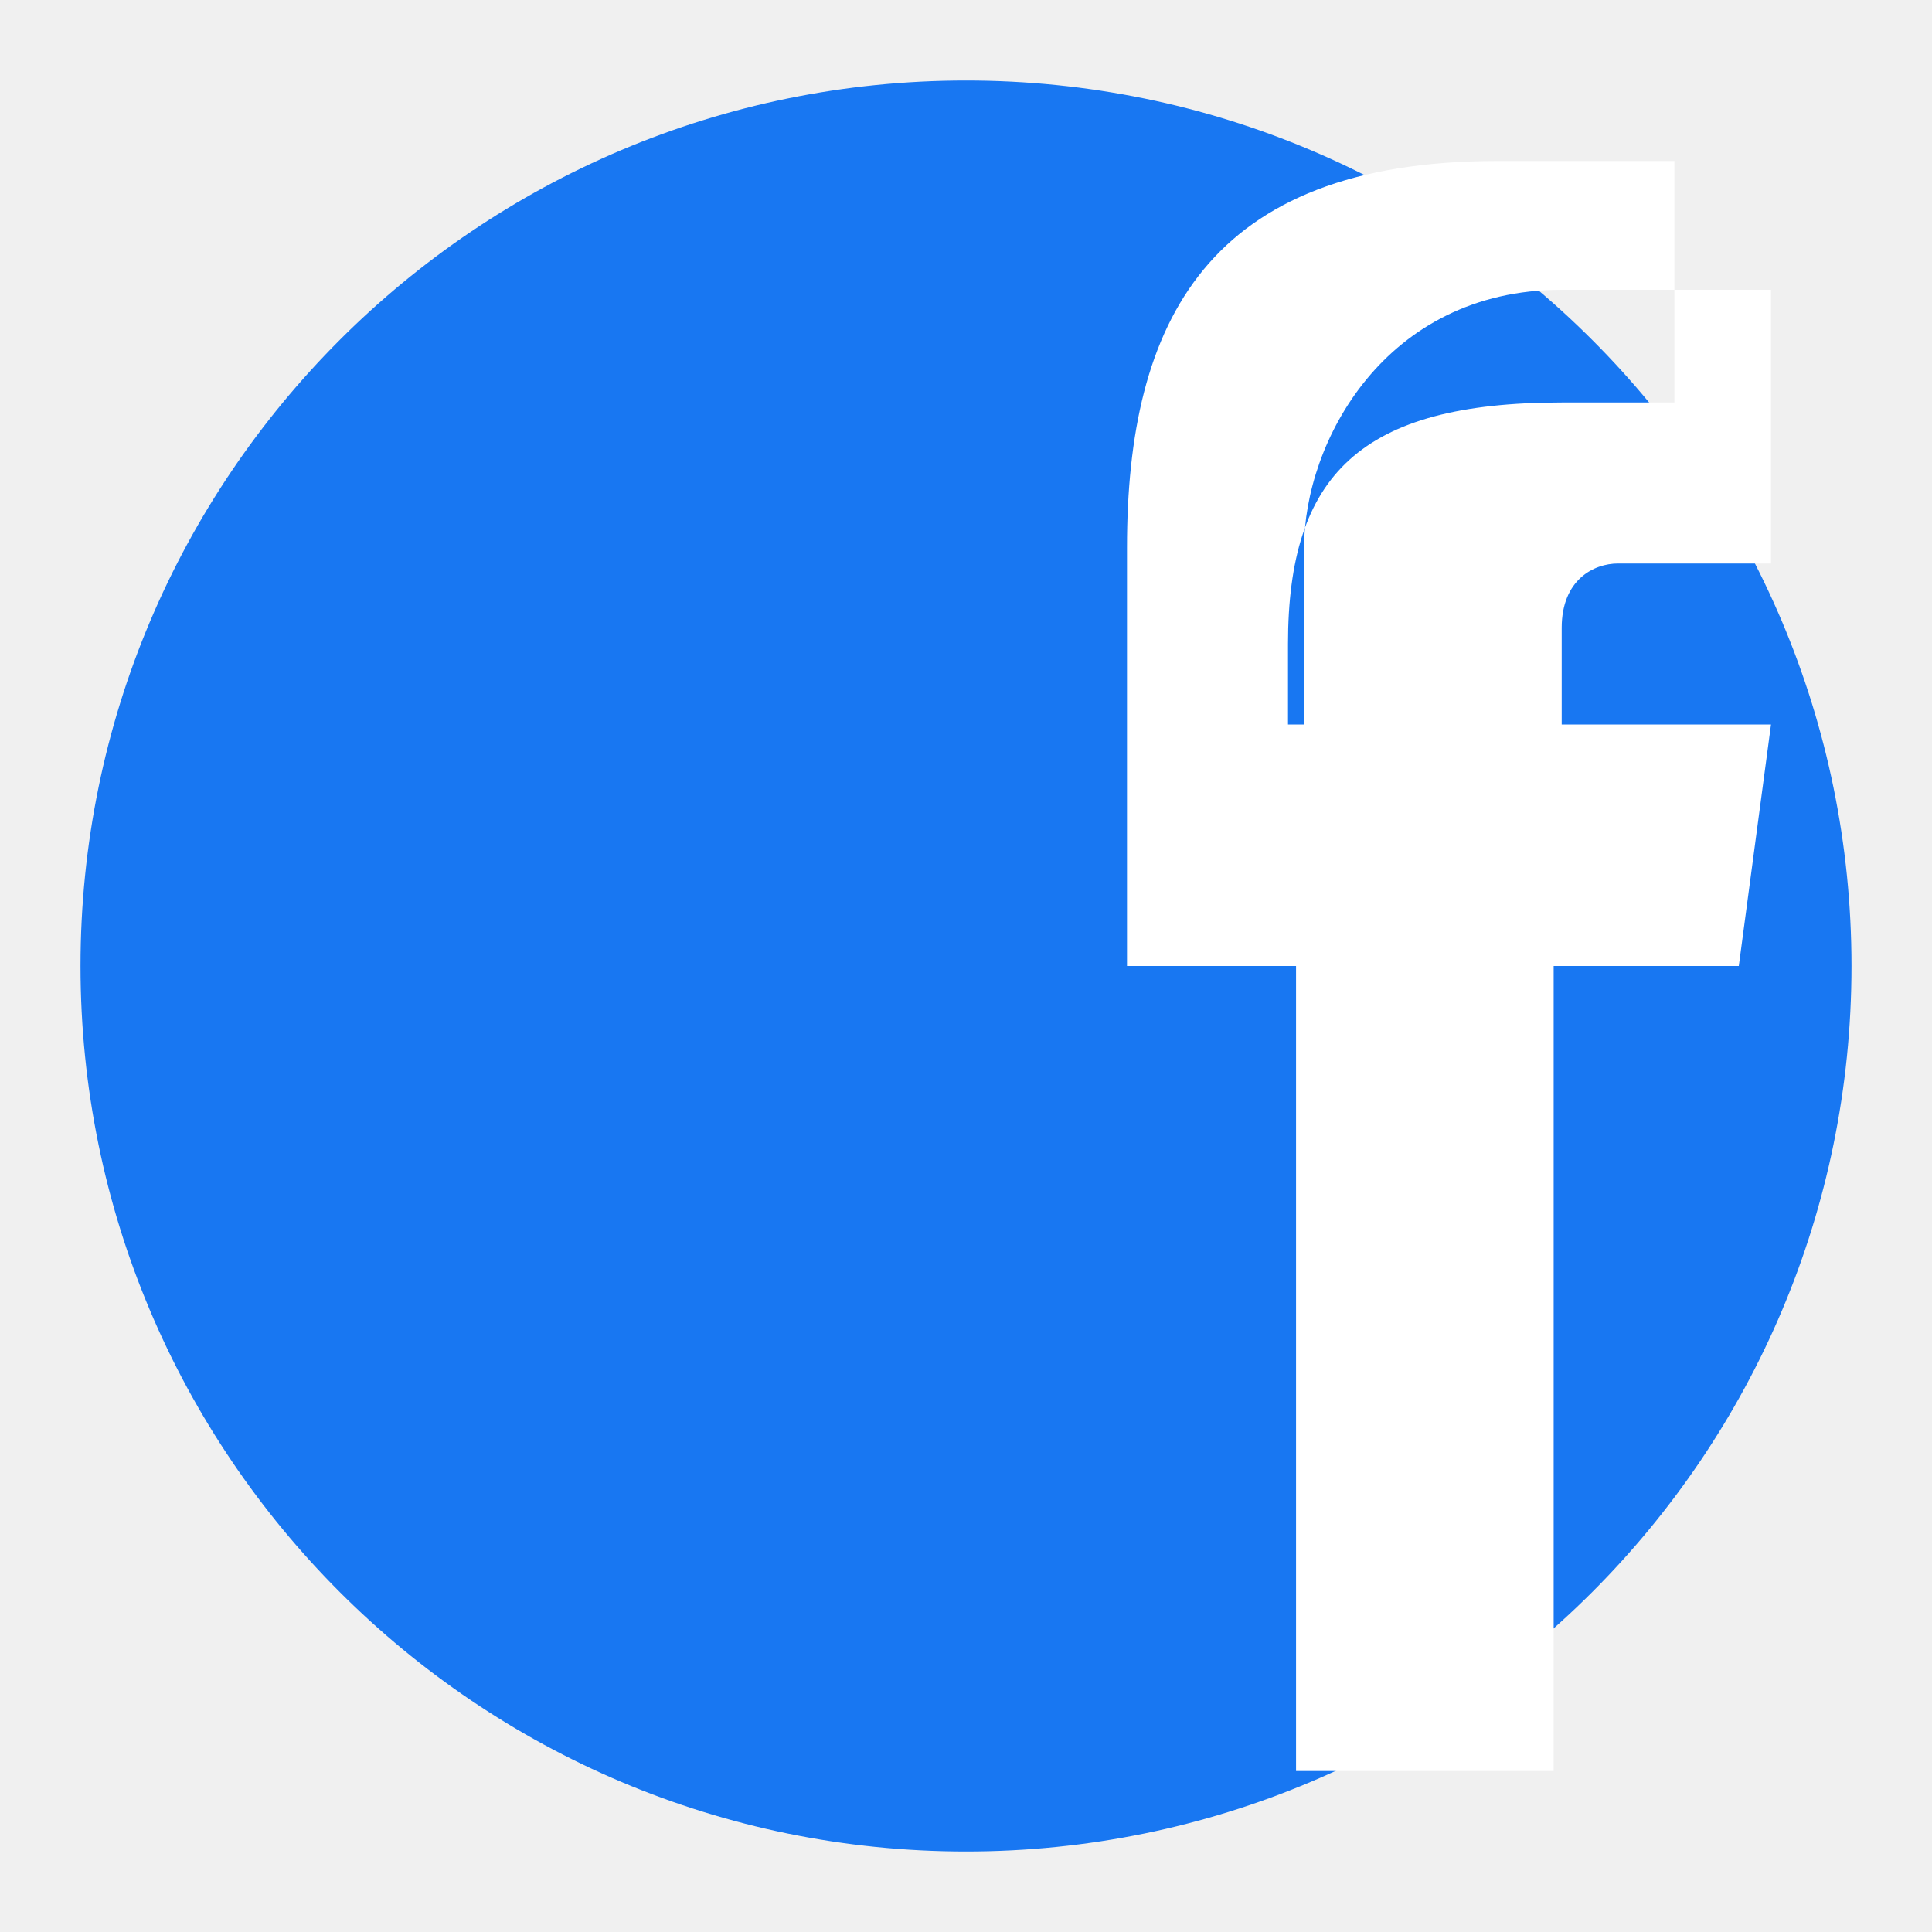
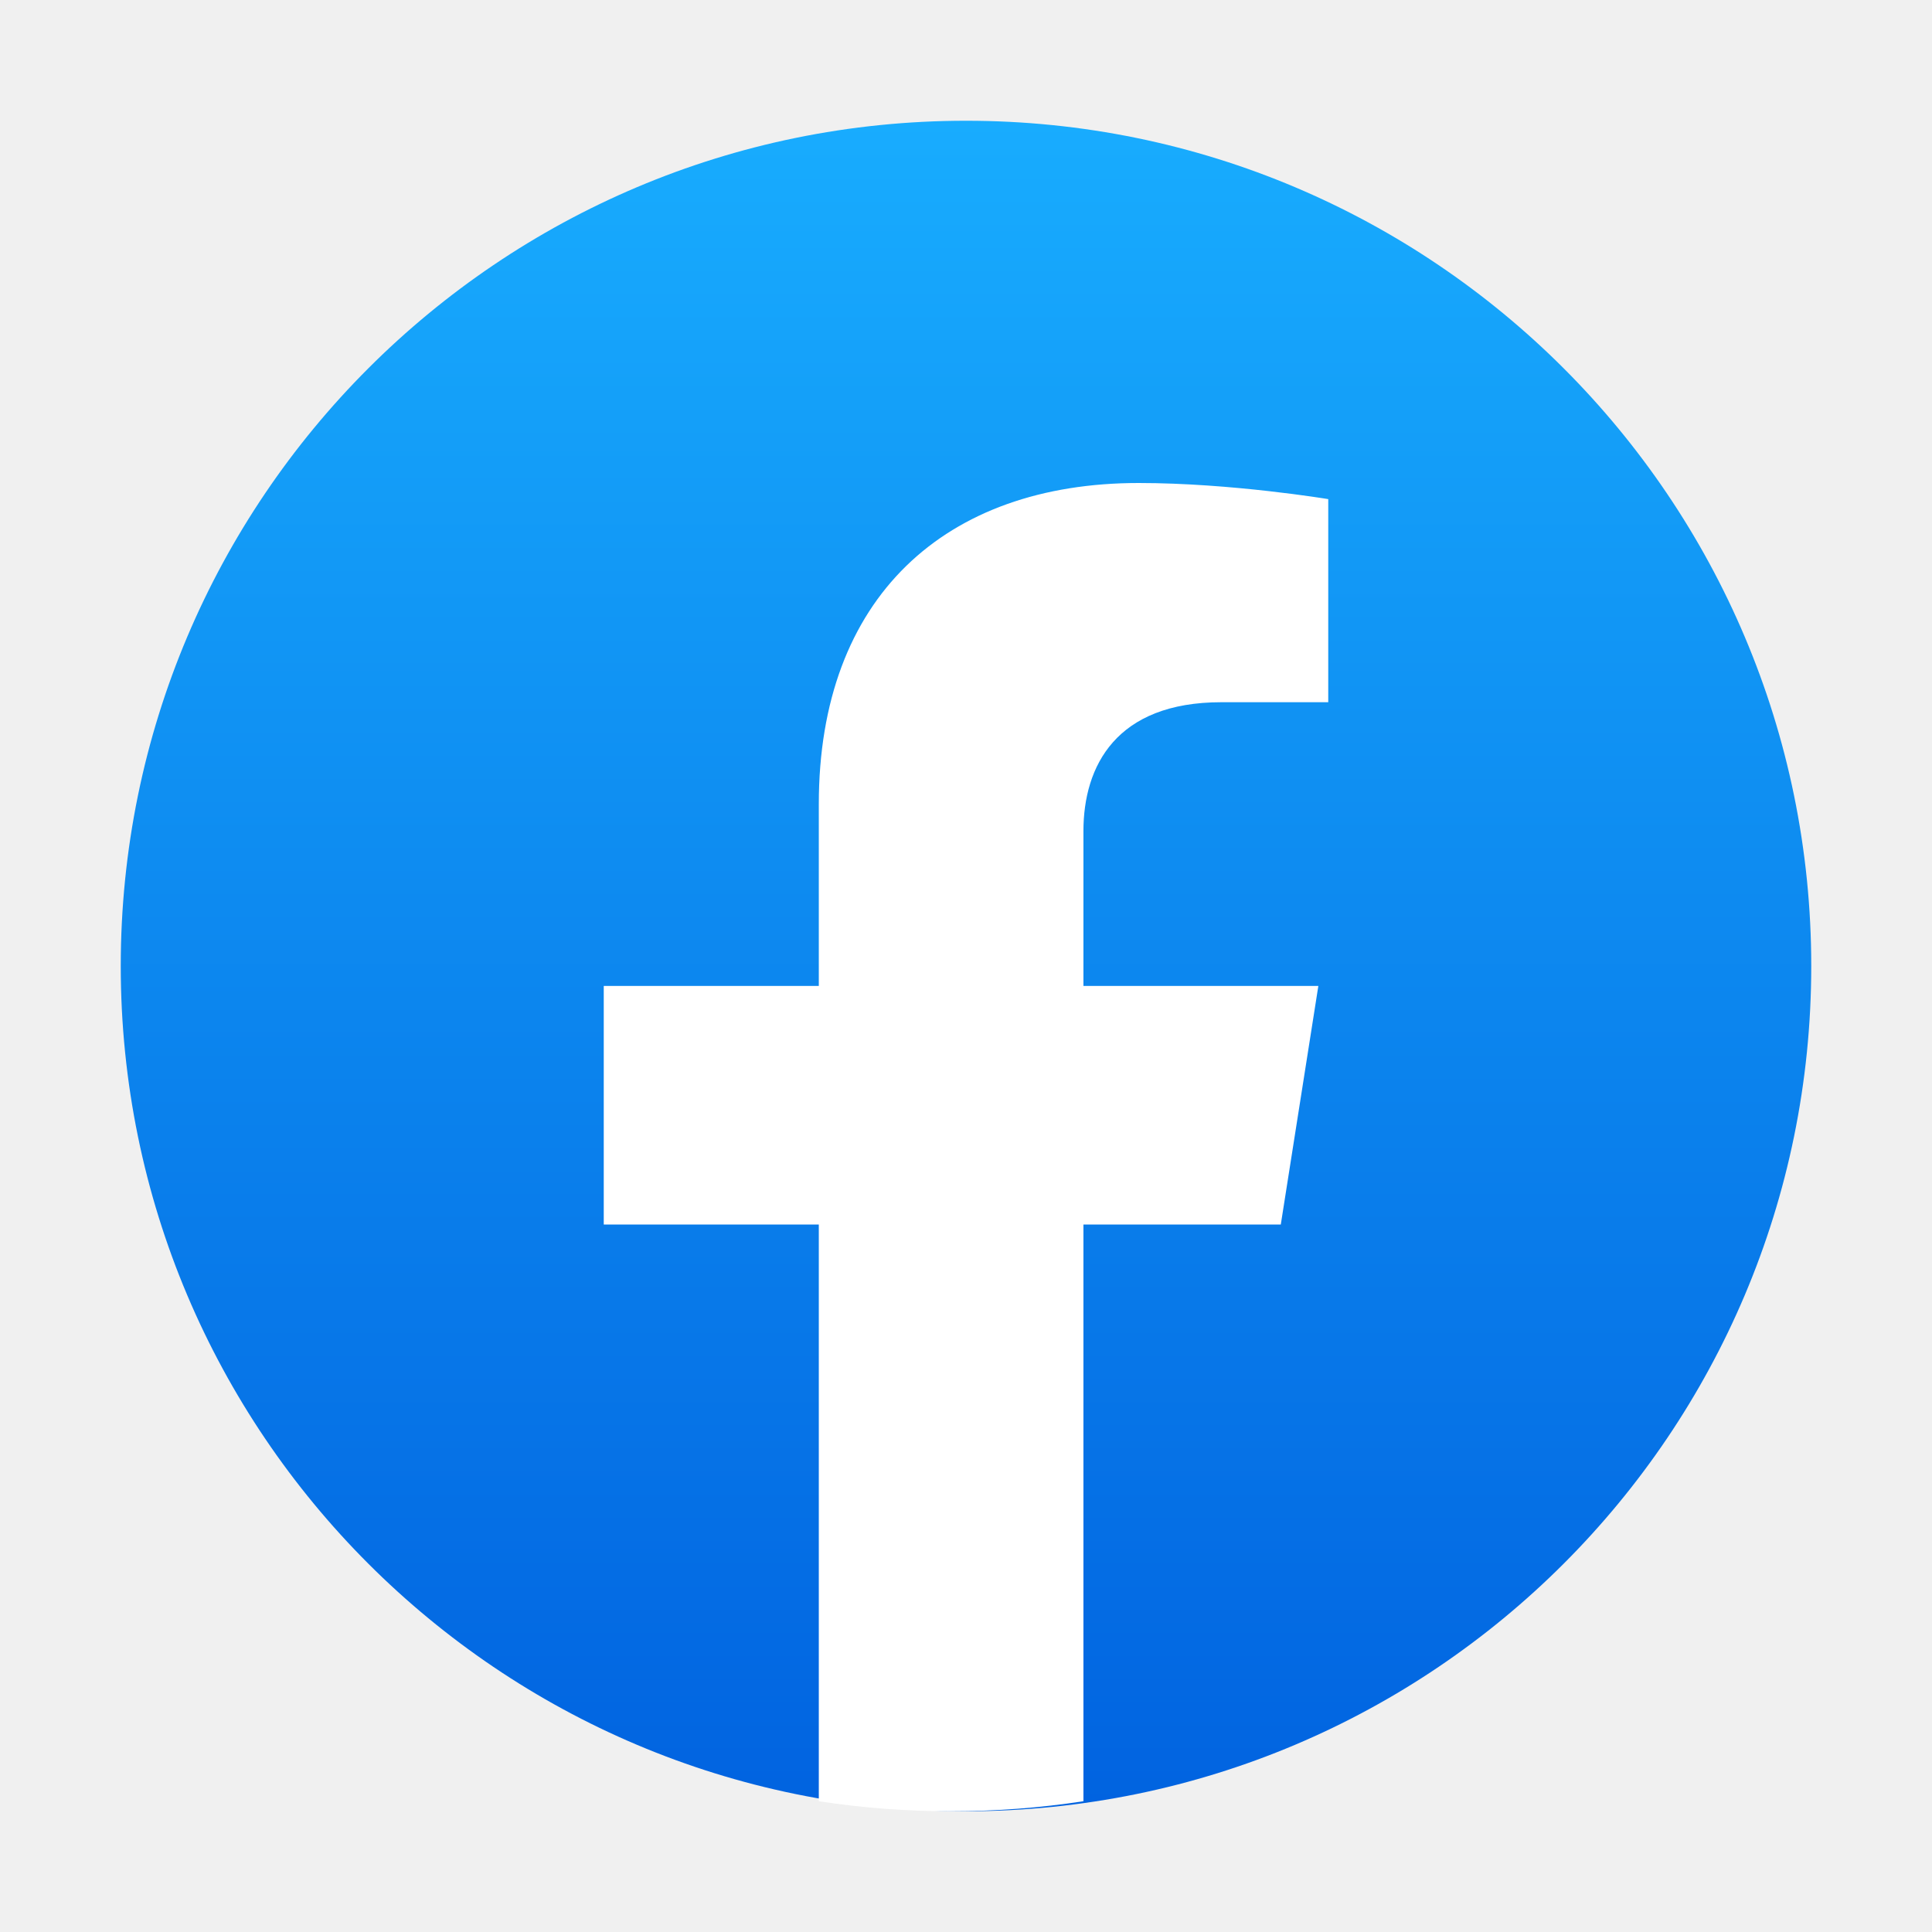
- <svg xmlns="http://www.w3.org/2000/svg" viewBox="0 0 24 24">
-   <circle cx="12" cy="12" r="11" fill="#1877F2" />
-   <path fill="#ffffff" d="M14 9h2.2V6.8c0-1.3 1-3.2 3.2-3.2H22V7h-1.9c-.3 0-.7.2-.7.8V9H22l-.4 3h-2.3v10h-3.2V12h-2.1V9H16V8c0-2.1.9-3 3.4-3h1.4V2h-2.2C15 2 14 4 14 6.8V9Z" />
+ <svg xmlns="http://www.w3.org/2000/svg" width="800px" height="800px" viewBox="0 0 32 32" fill="none">
+   <circle cx="16" cy="16" r="14" fill="url(#paint0_linear_87_7208)" />
+   <path d="M21.214 20.282L21.836 16.33H17.945V13.767C17.945 12.686 18.488 11.631 20.23 11.631H22V8.267C22 8.267 20.395 8 18.86 8C15.655 8 13.562 9.893 13.562 13.318V16.33H10V20.282H13.562V29.834C14.277 29.944 15.008 30 15.753 30C16.499 30 17.23 29.944 17.945 29.834V20.282H21.214Z" fill="white" />
+   <defs>
+     <linearGradient id="paint0_linear_87_7208" x1="16" y1="2" x2="16" y2="29.917" gradientUnits="userSpaceOnUse">
+       <stop stop-color="#18ACFE" />
+       <stop offset="1" stop-color="#0163E0" />
+     </linearGradient>
+   </defs>
</svg>
